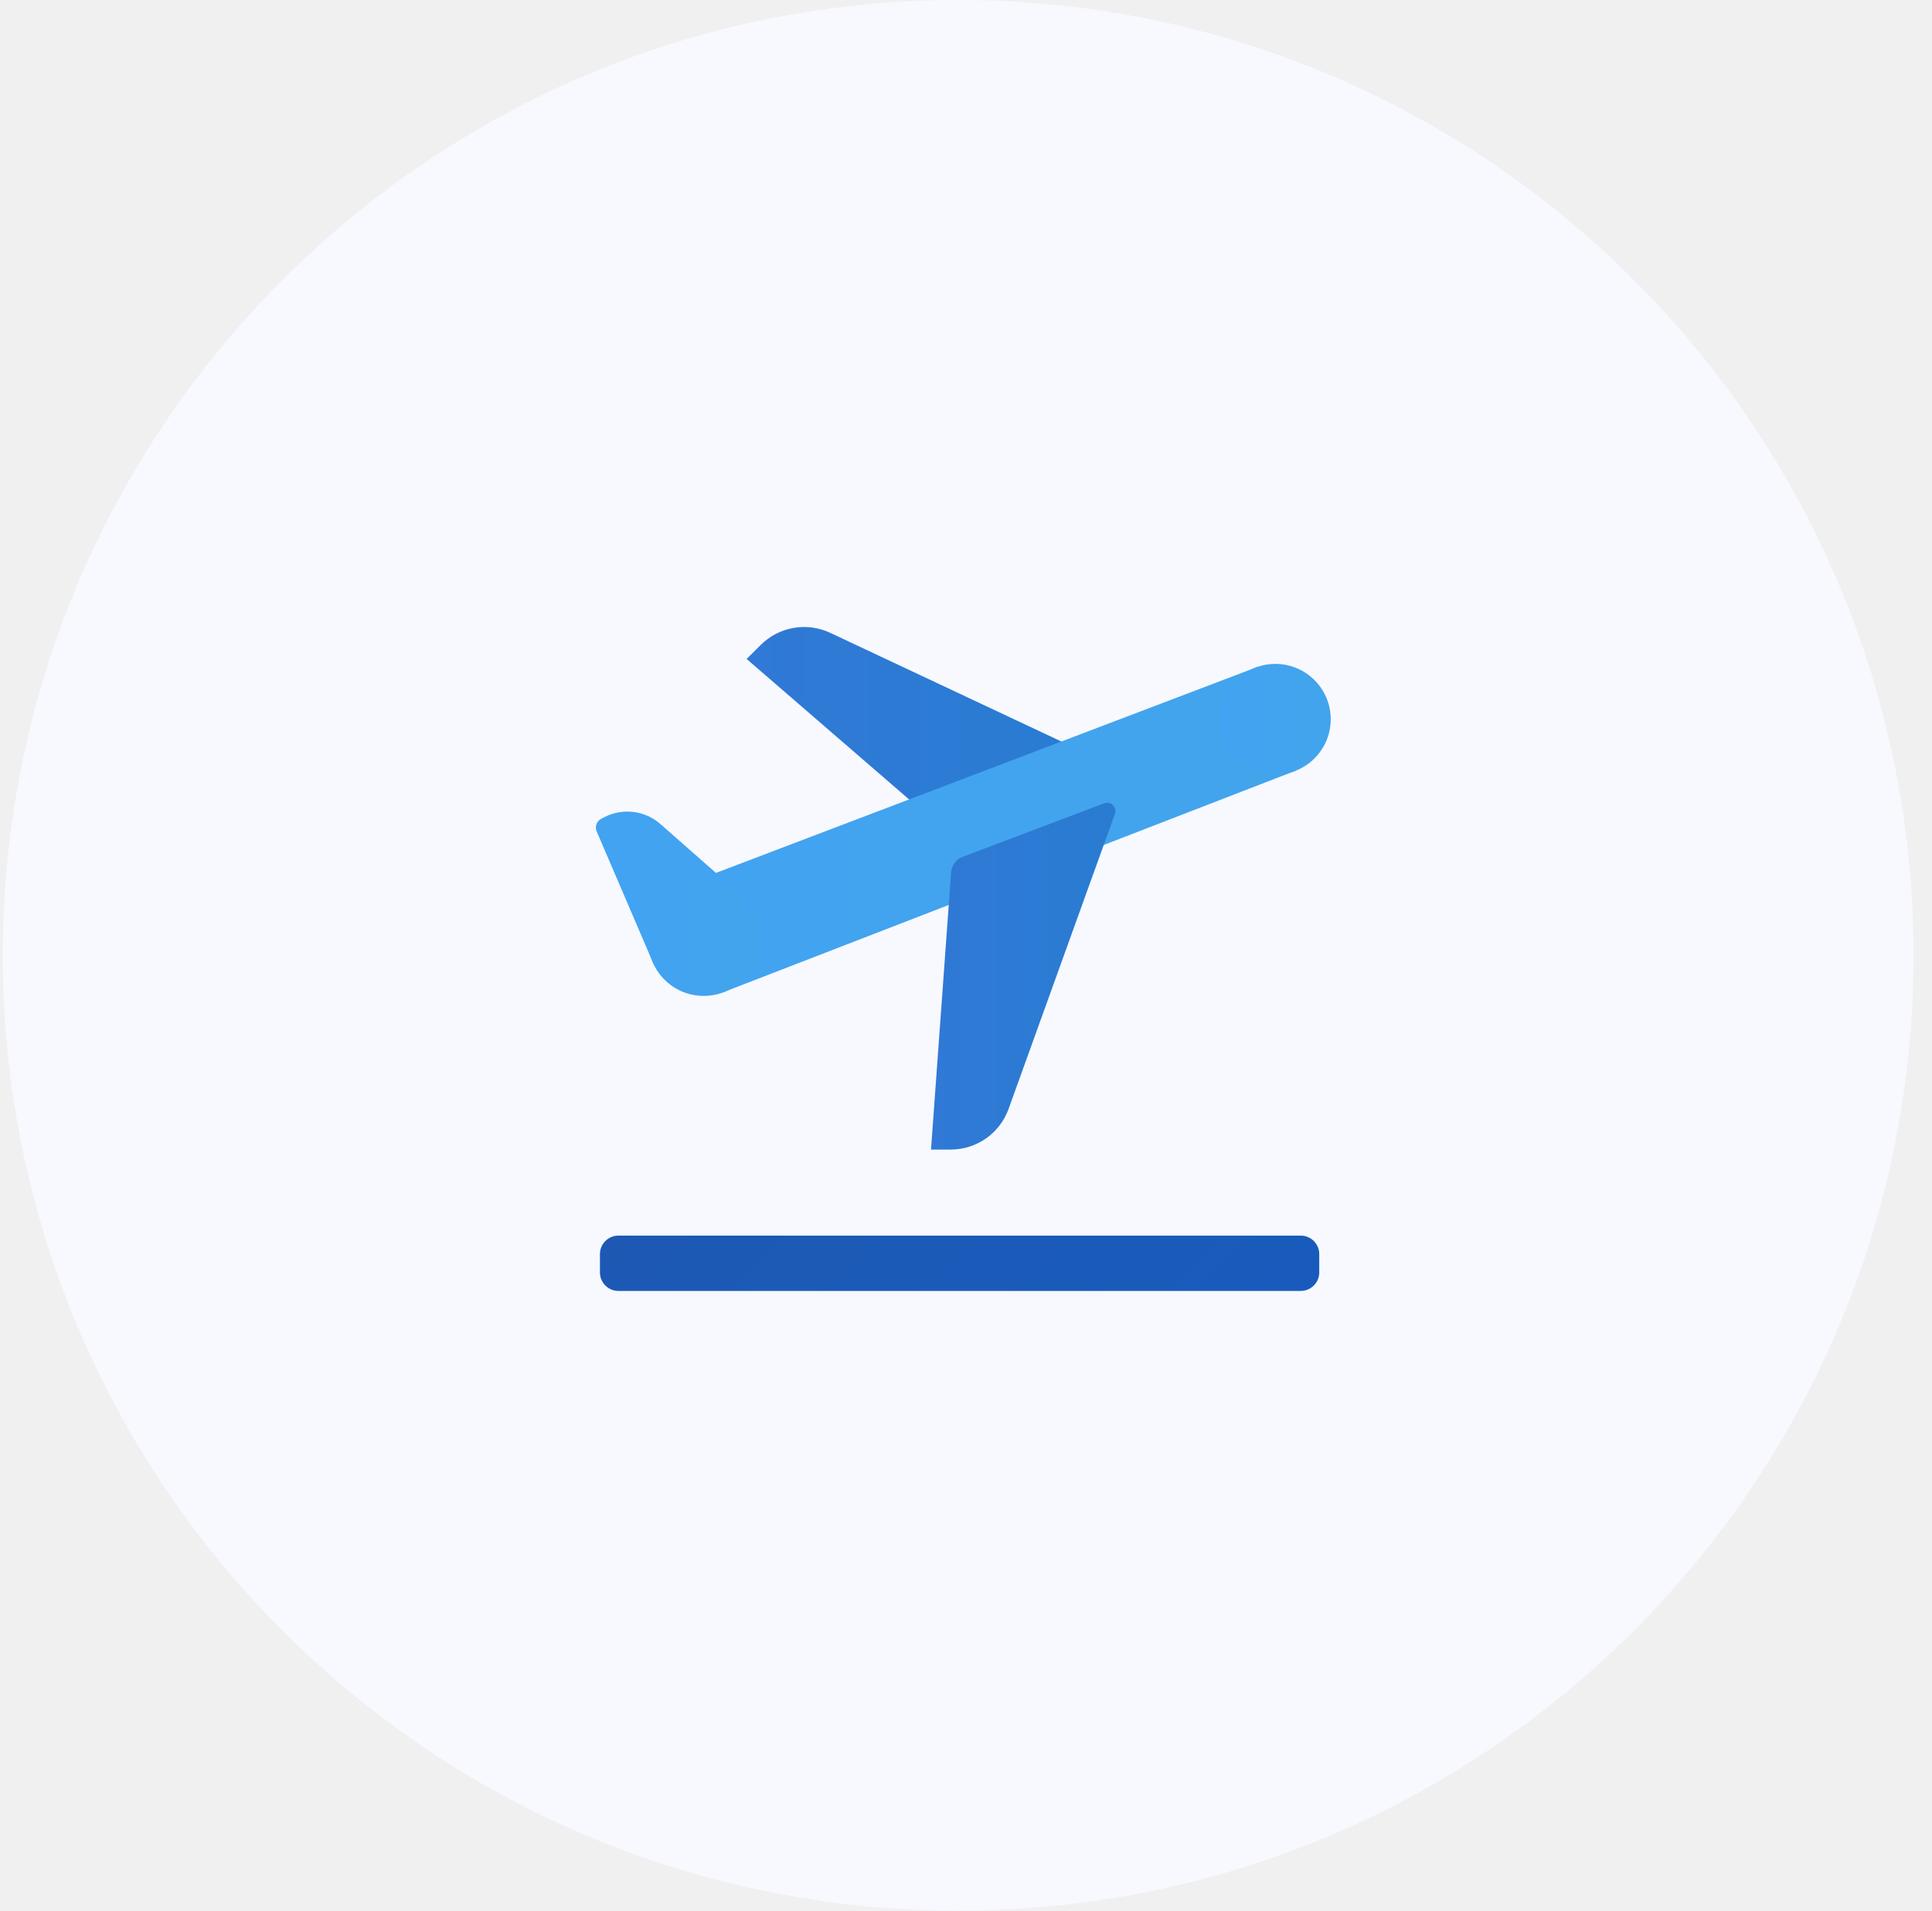
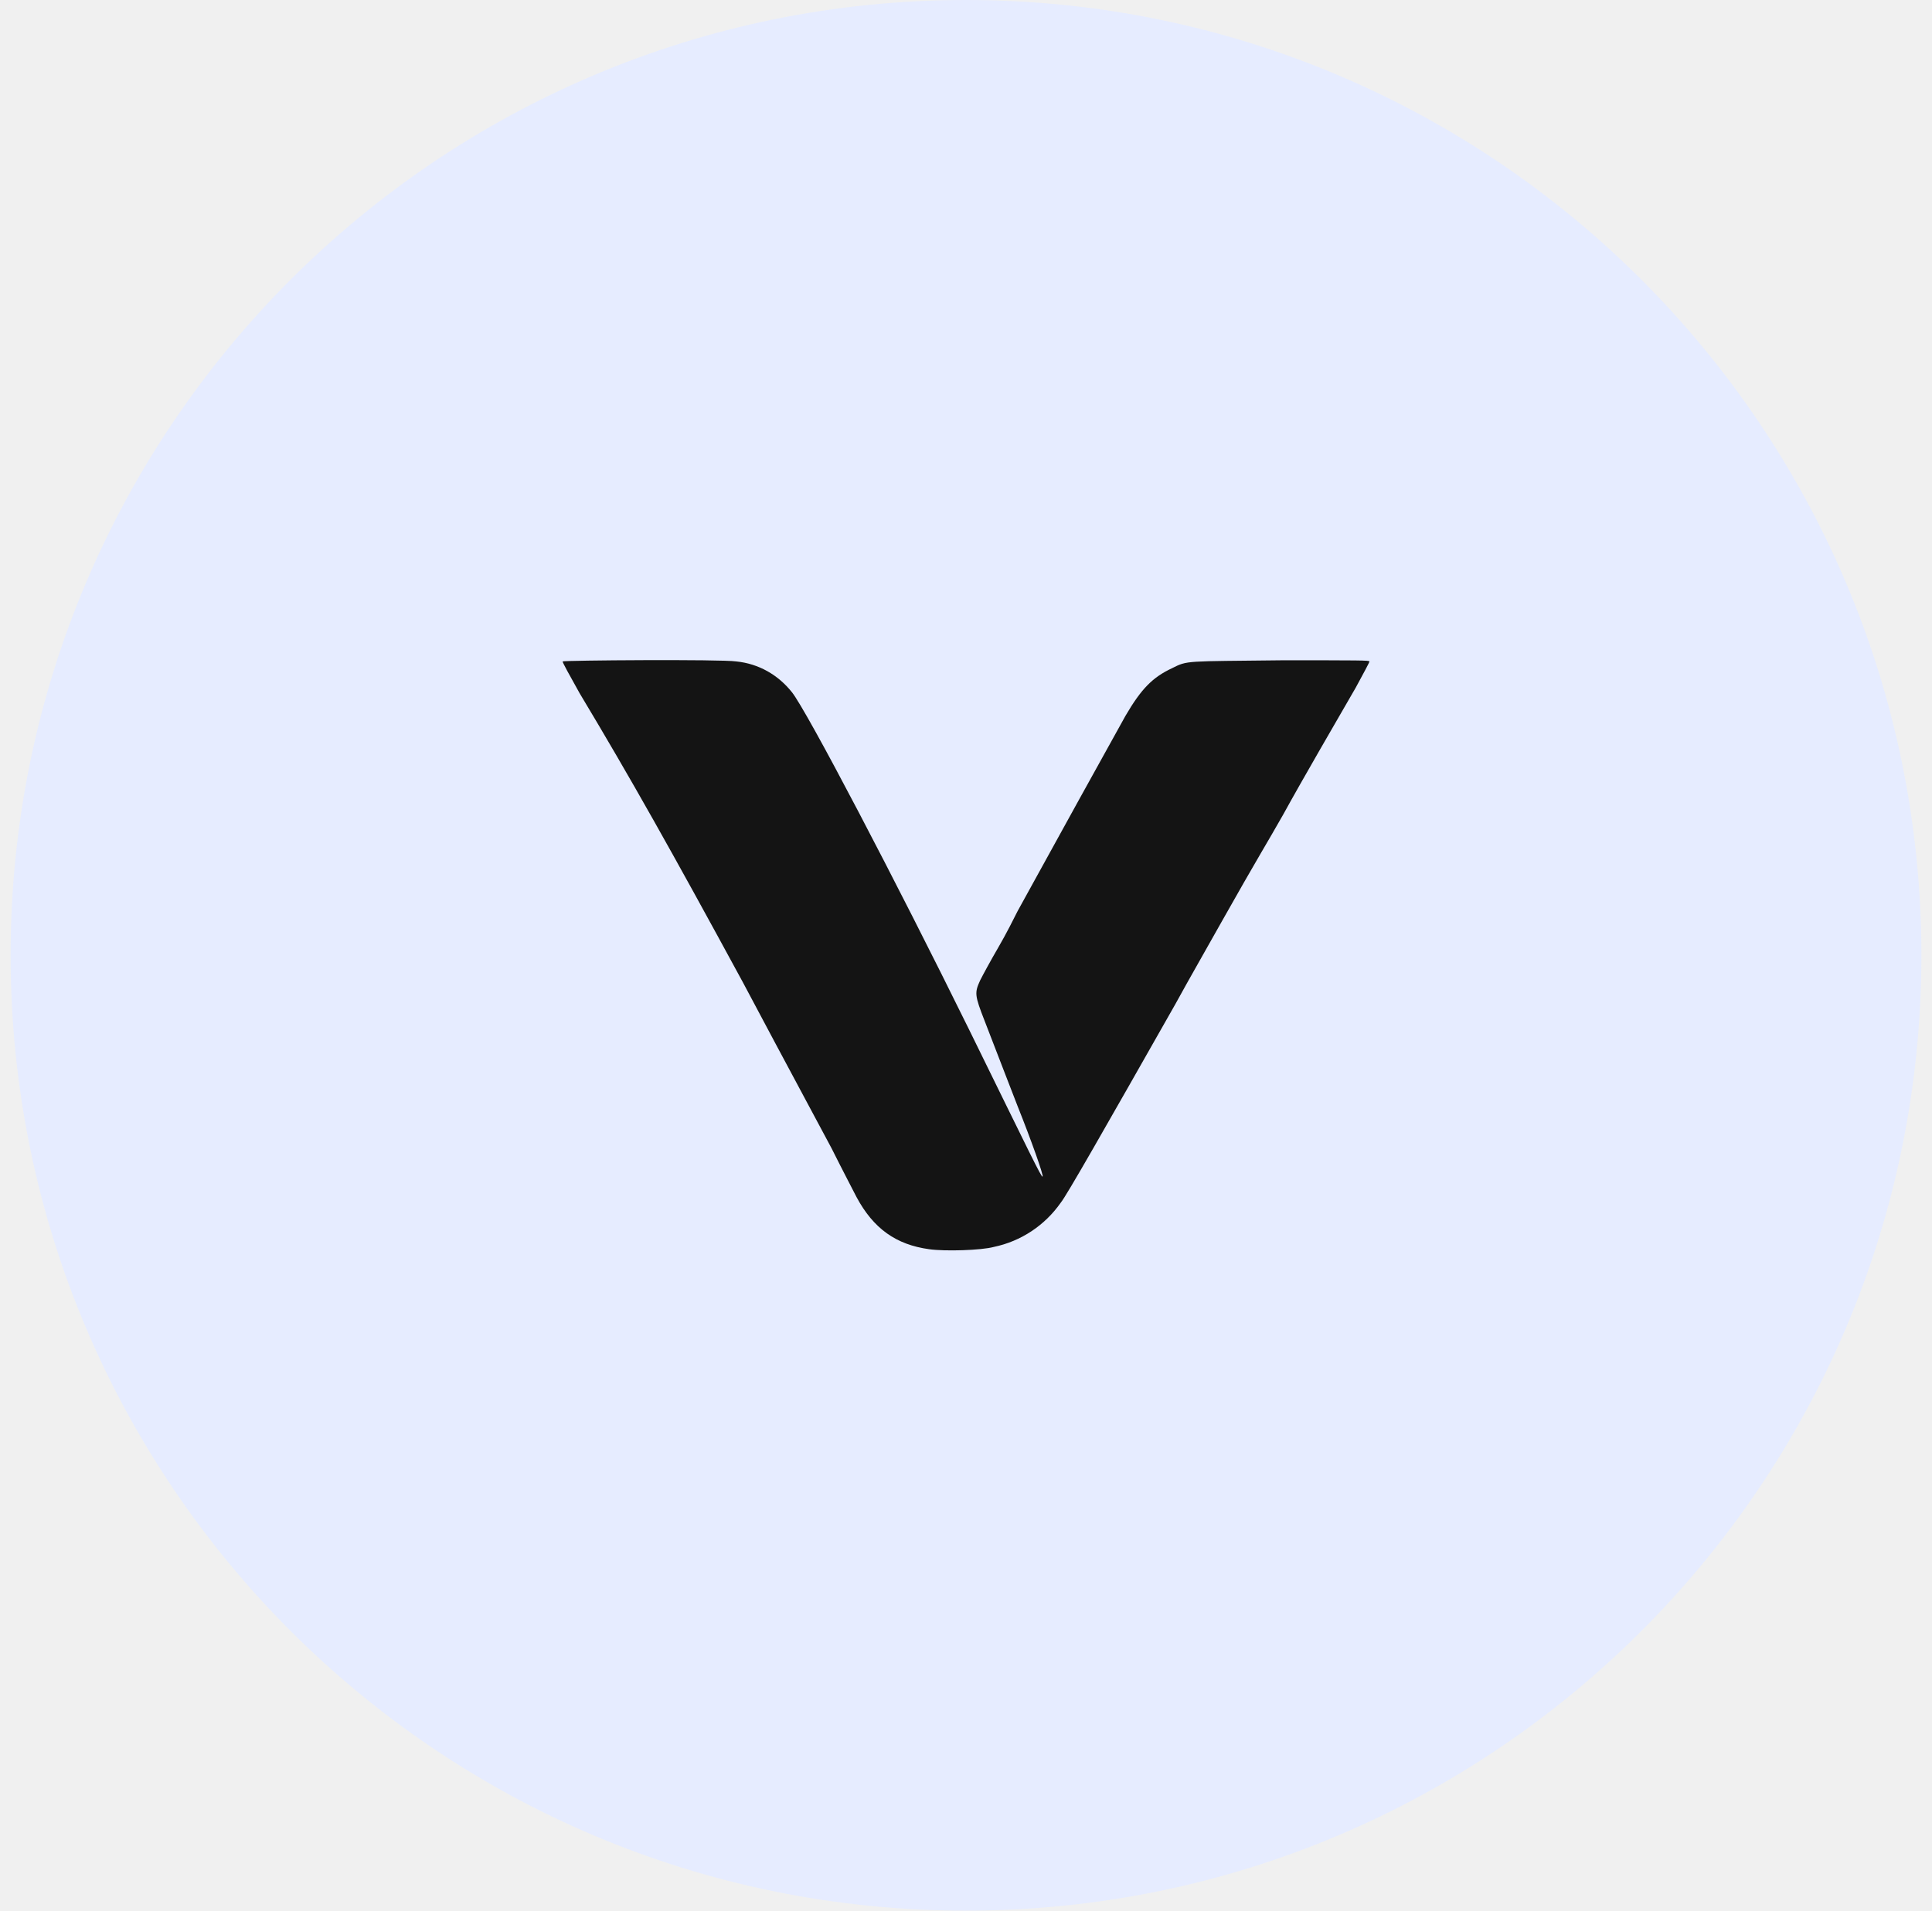
<svg xmlns="http://www.w3.org/2000/svg" width="91" height="90" viewBox="0 0 91 90" fill="none">
-   <g clip-path="url(#clip0_8747_25960)">
-     <circle cx="45.131" cy="45" r="45" fill="#F7F9FF" />
-     <path d="M61.269 60.809H29.127C28.649 60.809 28.258 60.418 28.258 59.941V59.072C28.258 58.594 28.649 58.203 29.127 58.203H61.269C61.747 58.203 62.138 58.594 62.138 59.072V59.941C62.138 60.418 61.747 60.809 61.269 60.809Z" fill="url(#paint0_linear_8747_25960)" />
-     <path d="M51.341 35.562L39.106 29.81C38.001 29.291 36.689 29.52 35.826 30.384L35.168 31.041L43.387 38.148L51.341 35.562Z" fill="url(#paint1_linear_8747_25960)" />
-     <path d="M61.07 36.287L59.261 31.402L33.722 41.118L31.109 38.818C30.389 38.184 29.356 38.049 28.497 38.477L28.324 38.563C28.103 38.674 28.007 38.937 28.104 39.163L30.782 45.406L33.993 46.767L61.07 36.287Z" fill="url(#paint2_linear_8747_25960)" />
-     <path d="M60.073 36.486C61.512 36.486 62.679 35.319 62.679 33.88C62.679 32.44 61.512 31.273 60.073 31.273C58.634 31.273 57.467 32.44 57.467 33.88C57.467 35.319 58.634 36.486 60.073 36.486Z" fill="url(#paint3_linear_8747_25960)" />
-     <path d="M33.143 46.912C34.583 46.912 35.749 45.745 35.749 44.305C35.749 42.866 34.583 41.699 33.143 41.699C31.704 41.699 30.537 42.866 30.537 44.305C30.537 45.745 31.704 46.912 33.143 46.912Z" fill="url(#paint4_linear_8747_25960)" />
-     <path d="M45.332 40.366C45.03 40.48 44.823 40.759 44.799 41.08L43.852 54.15H44.781C46.002 54.15 47.092 53.384 47.505 52.236L52.515 38.338C52.629 38.023 52.321 37.72 52.008 37.839L45.332 40.366Z" fill="url(#paint5_linear_8747_25960)" />
+   <circle cx="45.5" cy="45" r="45" fill="#E6ECFF" />
+   <g transform="translate(45.5 45) scale(0.5345) translate(-35.55 -26.00)">
+     <path d="M32.3 51.9C29.4 51.5 27.4 50.1 25.9 47.3C25.7 46.9 24.7 45 23.7 43C20.1 36.3 16.8 30.1 15.9 28.4C9.6 16.8 6 10.4 1.5 2.9C0.6 1.3 0 0.2 0 0.1C0.1 -0 14 -0.1 15.3 0.1C17.3 0.3 19 1.3 20.2 2.8C21.5 4.4 29.4 19.5 35.8 32.5C41.3 43.7 42.2 45.6 42.3 45.5C42.4 45.4 41.3 42.3 40.1 39.3C39.7 38.3 38.6 35.4 37.2 31.8C36.3 29.5 36.3 29.3 36.8 28.2C37 27.8 37.7 26.5 38.4 25.3C39.1 24.1 39.8 22.7 40.1 22.1C44 15 47.6 8.5 49.6 4.9C51 2.5 52 1.5 53.7 0.7C55.1 0 54.8 0.1 63.4 0C70.2 -0 71.1 0 71.1 0.1C71.1 0.2 70.6 1.1 69.9 2.4C68.4 5 65.2 10.5 63.5 13.6C62.2 15.9 61.2 17.5 58.1 23C57.1 24.8 55.2 28.1 54 30.3C47.7 41.4 44.4 47.2 43.9 47.8C42.5 49.8 40.4 51.2 38 51.7C36.9 52 33.7 52.1 32.3 51.9Z" fill="#141414" />
  </g>
-   <defs>
-     <linearGradient id="paint0_linear_8747_25960" x1="35.927" y1="50.234" x2="53.659" y2="67.968" gradientUnits="userSpaceOnUse">
-       <stop stop-color="#1D59B3" />
-       <stop offset="1" stop-color="#195BBC" />
-     </linearGradient>
-     <linearGradient id="paint1_linear_8747_25960" x1="35.168" y1="33.841" x2="51.341" y2="33.841" gradientUnits="userSpaceOnUse">
-       <stop stop-color="#3079D6" />
-       <stop offset="1" stop-color="#297CD2" />
-     </linearGradient>
-     <linearGradient id="paint2_linear_8747_25960" x1="28.066" y1="39.085" x2="61.07" y2="39.085" gradientUnits="userSpaceOnUse">
-       <stop stop-color="#42A3F2" />
-       <stop offset="1" stop-color="#42A4EB" />
-     </linearGradient>
-     <linearGradient id="paint3_linear_8747_25960" x1="57.467" y1="33.88" x2="62.679" y2="33.88" gradientUnits="userSpaceOnUse">
-       <stop stop-color="#42A3F2" />
-       <stop offset="1" stop-color="#42A4EB" />
-     </linearGradient>
-     <linearGradient id="paint4_linear_8747_25960" x1="30.537" y1="44.305" x2="35.749" y2="44.305" gradientUnits="userSpaceOnUse">
-       <stop stop-color="#42A3F2" />
-       <stop offset="1" stop-color="#42A4EB" />
-     </linearGradient>
-     <linearGradient id="paint5_linear_8747_25960" x1="43.852" y1="45.981" x2="52.54" y2="45.981" gradientUnits="userSpaceOnUse">
-       <stop stop-color="#3079D6" />
-       <stop offset="1" stop-color="#297CD2" />
-     </linearGradient>
-     <clipPath id="clip0_8747_25960">
-       <rect width="90" height="90" fill="white" transform="translate(0.130859)" />
-     </clipPath>
-   </defs>
</svg>
